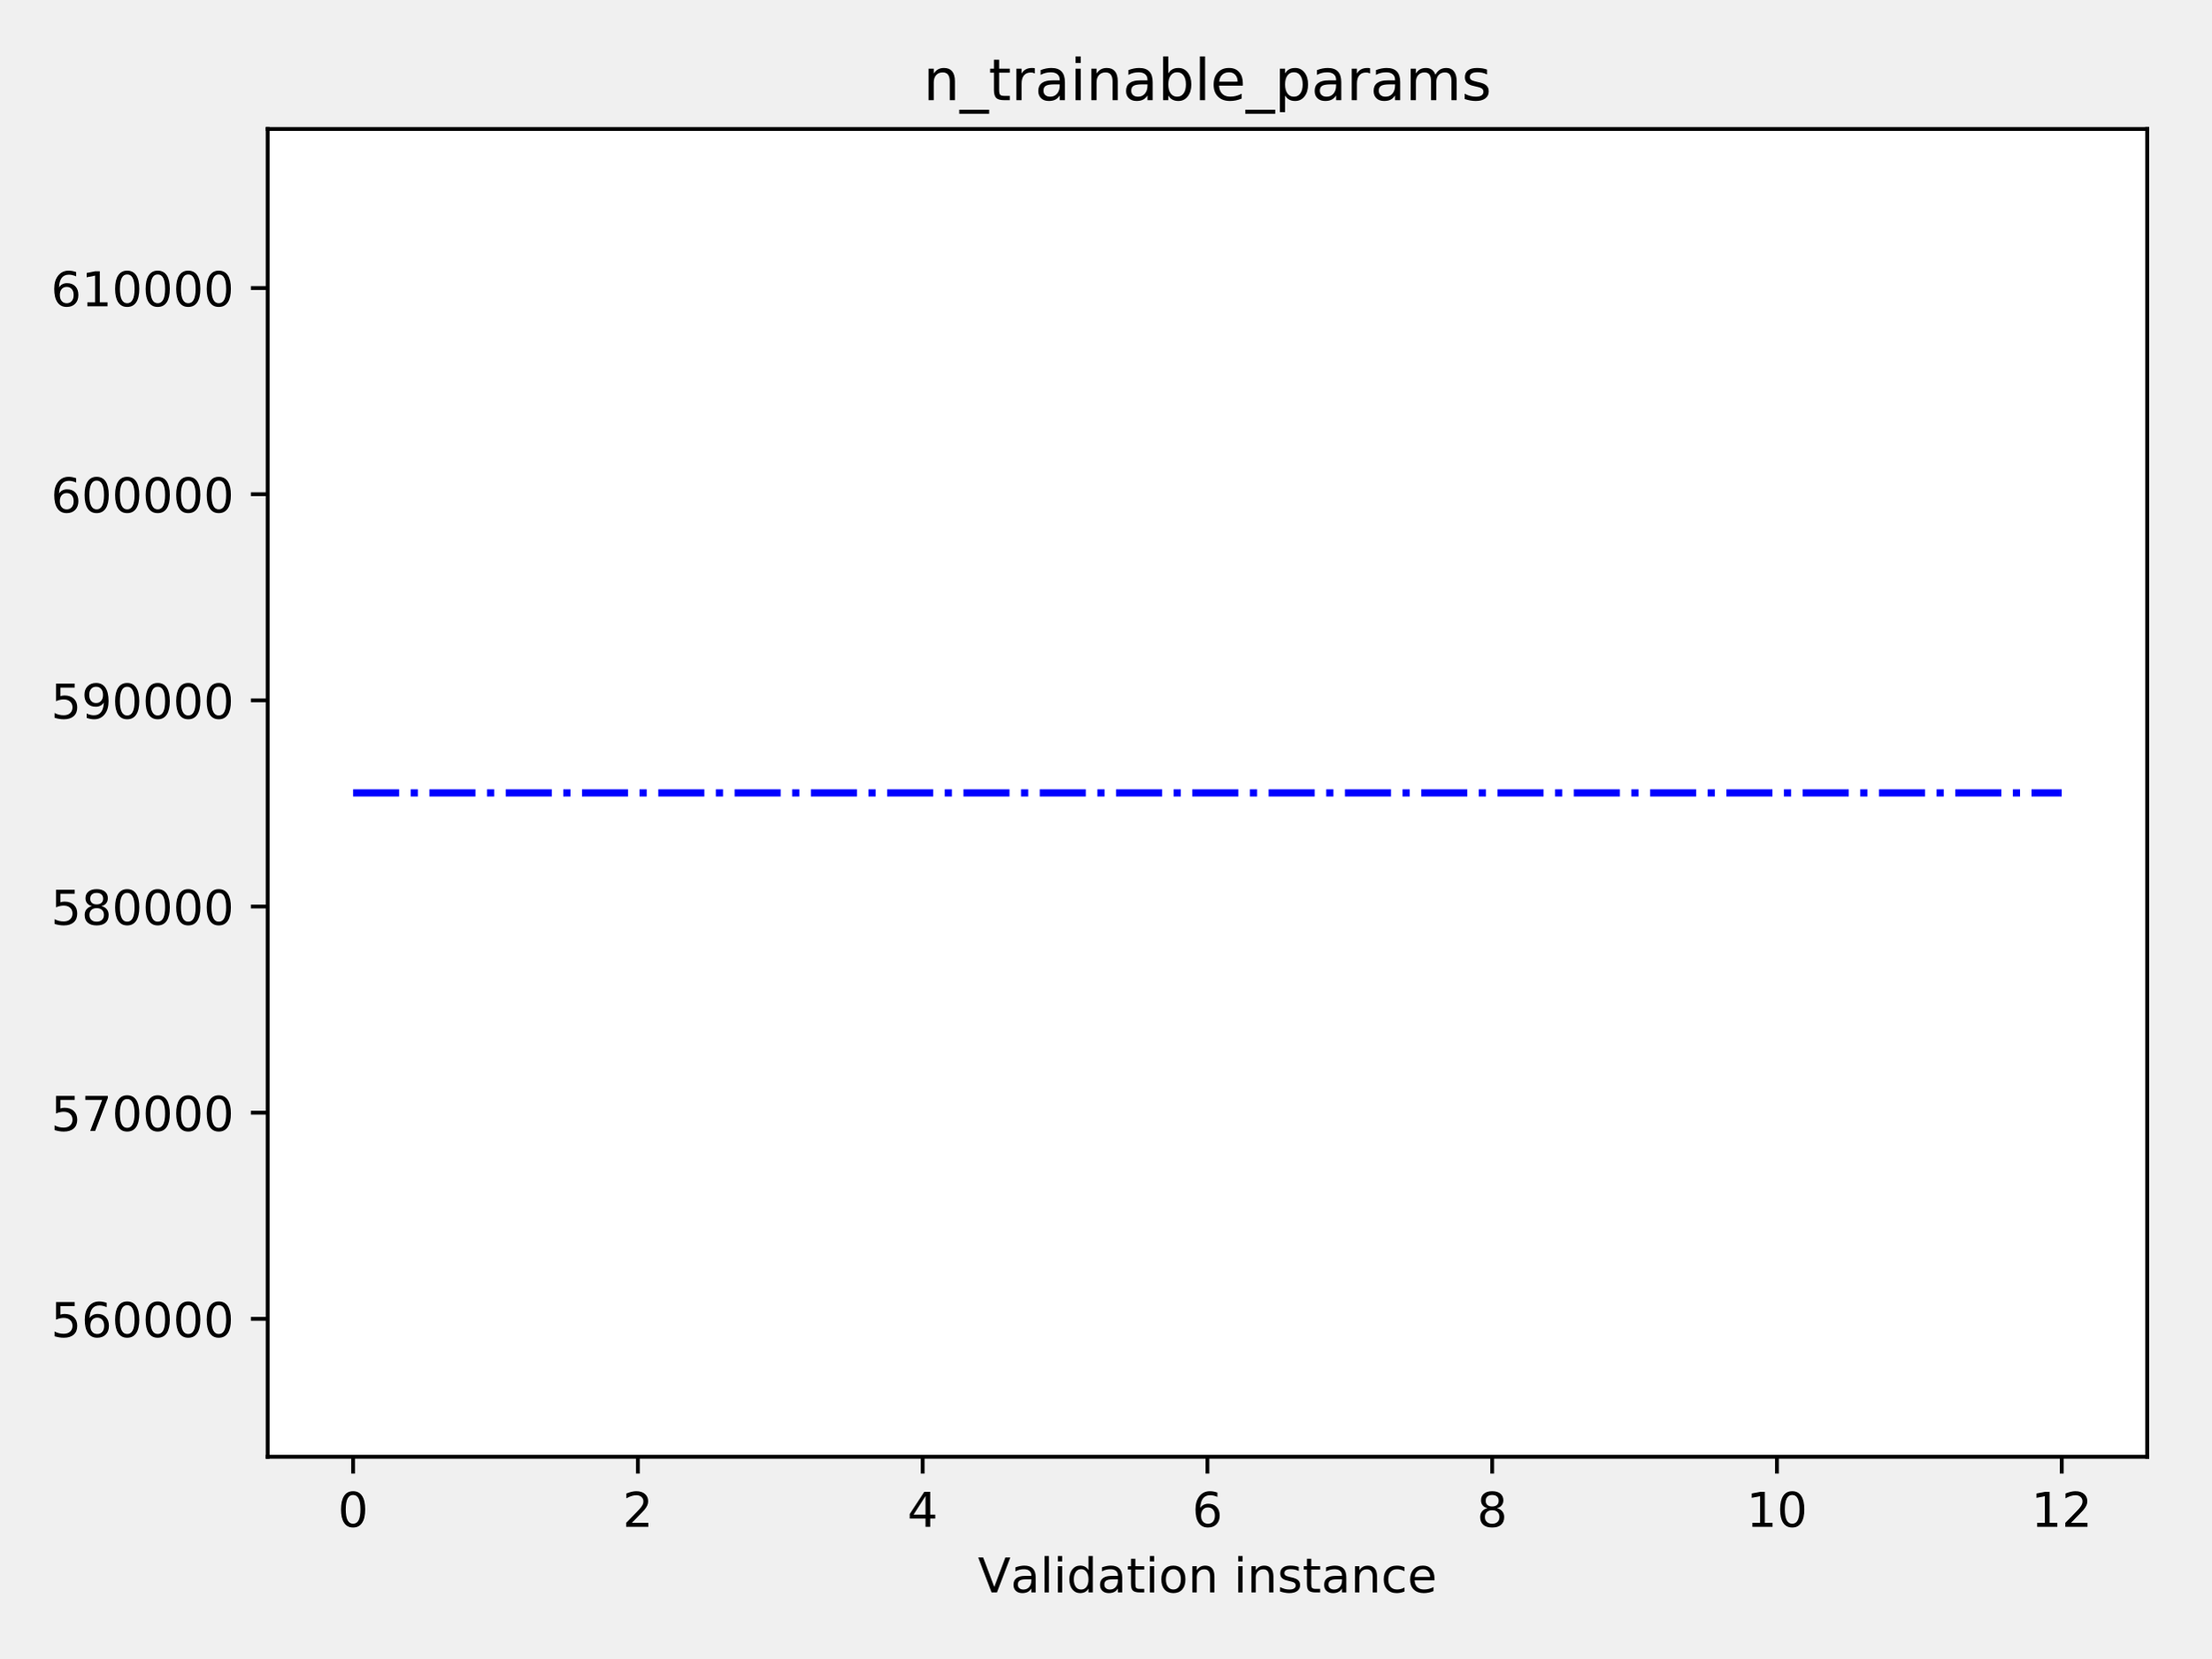
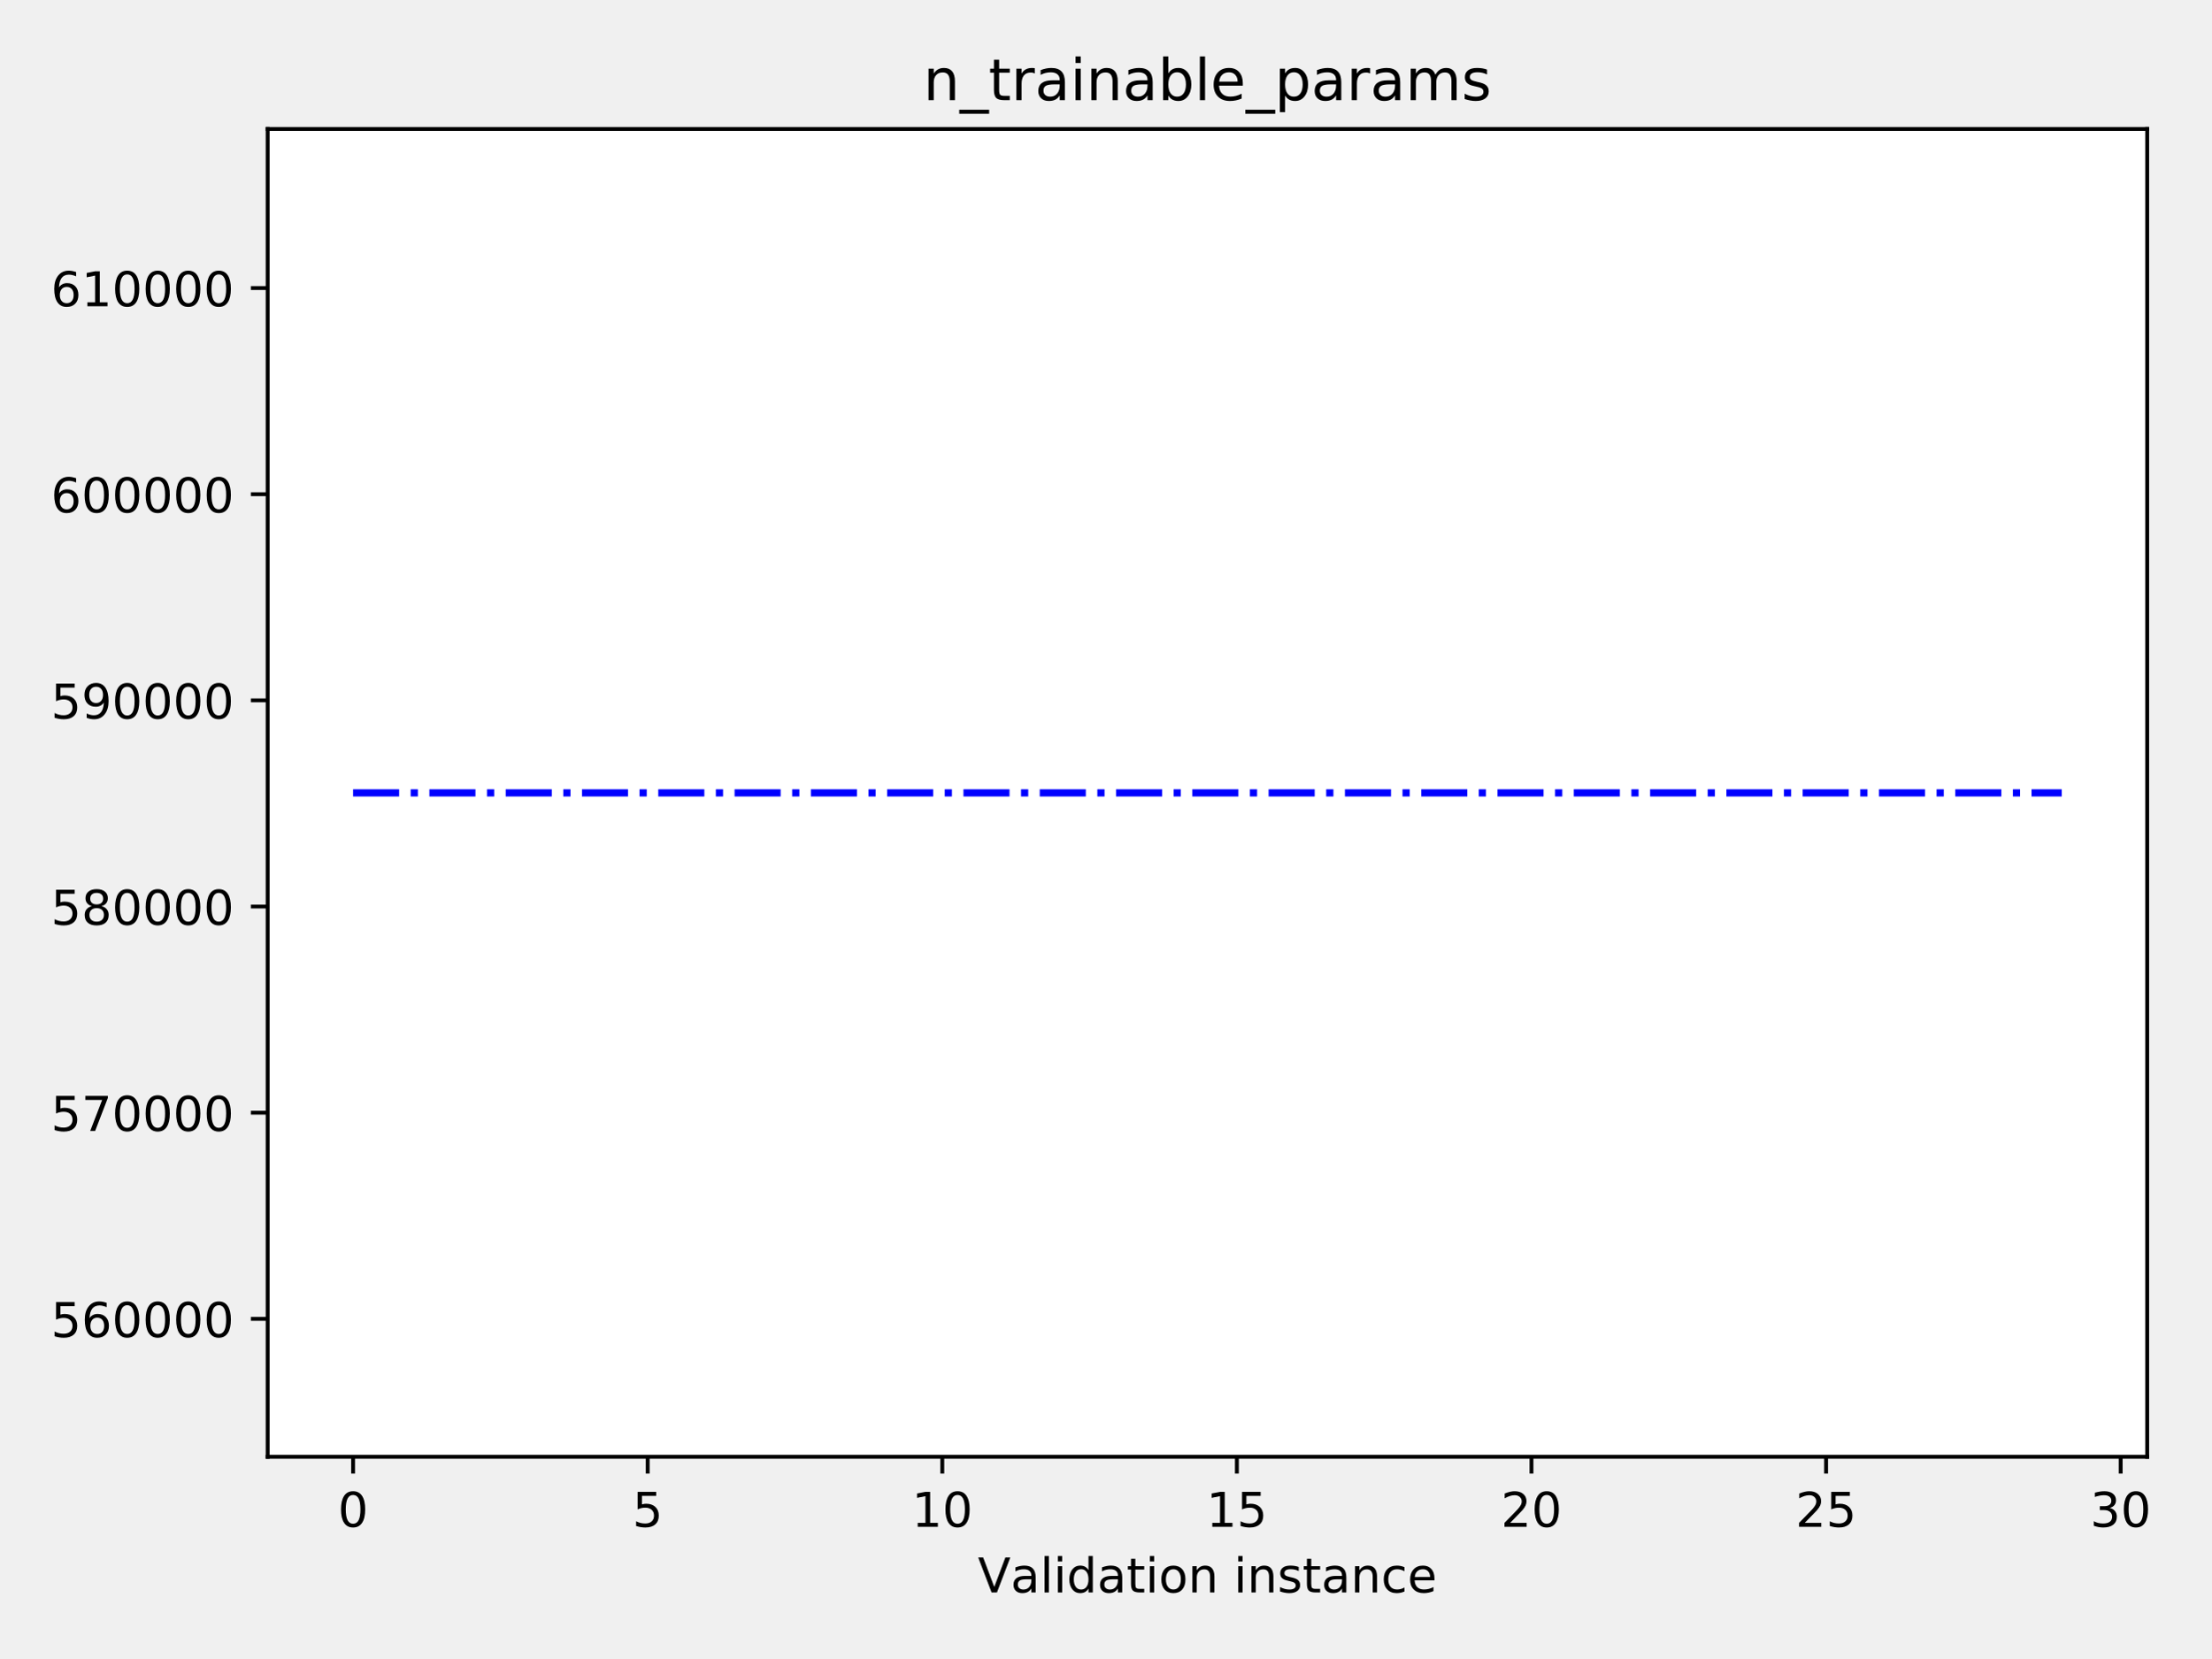
<svg xmlns="http://www.w3.org/2000/svg" xmlns:xlink="http://www.w3.org/1999/xlink" height="345.6pt" version="1.1" viewBox="0 0 460.8 345.6" width="460.8pt">
  <defs>
    <style type="text/css">
*{stroke-linecap:butt;stroke-linejoin:round;}
  </style>
  </defs>
  <g id="figure_1">
    <g id="axes_1">
      <g id="patch_1">
        <path d="M 55.78 303.64  L 447.48 303.64  L 447.48 26.88  L 55.78 26.88  z " style="fill:#ffffff;" />
      </g>
      <g id="matplotlib.axis_1">
        <g id="xtick_1">
          <g id="line2d_1">
            <defs>
-               <path d="M 0 0  L 0 3.5  " id="m4d594d6d7f" style="stroke:#000000;stroke-width:0.8;" />
-             </defs>
-             <g>
-               <use style="stroke:#000000;stroke-width:0.8;" x="73.585" xlink:href="#m4d594d6d7f" y="303.64" />
+               <path d="M 0 0  L 0 3.5  " id="m3fc26970d4" style="stroke:#000000;stroke-width:0.8;" />
+             </defs>
+             <g>
+               <use style="stroke:#000000;stroke-width:0.8;" x="73.585" xlink:href="#m3fc26970d4" y="303.64" />
            </g>
          </g>
          <g id="text_1">
            <defs>
              <path d="M 31.781 66.406  Q 24.172 66.406 20.328 58.906  Q 16.5 51.422 16.5 36.375  Q 16.5 21.391 20.328 13.891  Q 24.172 6.391 31.781 6.391  Q 39.453 6.391 43.281 13.891  Q 47.125 21.391 47.125 36.375  Q 47.125 51.422 43.281 58.906  Q 39.453 66.406 31.781 66.406  z M 31.781 74.219  Q 44.047 74.219 50.516 64.516  Q 56.984 54.828 56.984 36.375  Q 56.984 17.969 50.516 8.266  Q 44.047 -1.422 31.781 -1.422  Q 19.531 -1.422 13.062 8.266  Q 6.594 17.969 6.594 36.375  Q 6.594 54.828 13.062 64.516  Q 19.531 74.219 31.781 74.219  z " id="DejaVuSans-30" />
            </defs>
            <g transform="translate(70.40329 318.2384)scale(0.1 -0.1)">
              <use xlink:href="#DejaVuSans-30" />
            </g>
          </g>
        </g>
        <g id="xtick_2">
          <g id="line2d_2">
            <g>
-               <use style="stroke:#000000;stroke-width:0.8;" x="132.933" xlink:href="#m4d594d6d7f" y="303.64" />
+               <use style="stroke:#000000;stroke-width:0.8;" x="134.98" xlink:href="#m3fc26970d4" y="303.64" />
            </g>
          </g>
          <g id="text_2">
            <defs>
-               <path d="M 19.188 8.297  L 53.609 8.297  L 53.609 0  L 7.328 0  L 7.328 8.297  Q 12.938 14.109 22.625 23.891  Q 32.328 33.688 34.812 36.531  Q 39.547 41.844 41.422 45.531  Q 43.312 49.219 43.312 52.781  Q 43.312 58.594 39.234 62.25  Q 35.156 65.922 28.609 65.922  Q 23.969 65.922 18.812 64.312  Q 13.672 62.703 7.812 59.422  L 7.812 69.391  Q 13.766 71.781 18.938 73  Q 24.125 74.219 28.422 74.219  Q 39.75 74.219 46.484 68.547  Q 53.219 62.891 53.219 53.422  Q 53.219 48.922 51.531 44.891  Q 49.859 40.875 45.406 35.406  Q 44.188 33.984 37.641 27.219  Q 31.109 20.453 19.188 8.297  z " id="DejaVuSans-32" />
-             </defs>
-             <g transform="translate(129.7518 318.2384)scale(0.1 -0.1)">
-               <use xlink:href="#DejaVuSans-32" />
+               <path d="M 10.797 72.906  L 49.516 72.906  L 49.516 64.594  L 19.828 64.594  L 19.828 46.734  Q 21.969 47.469 24.109 47.828  Q 26.266 48.188 28.422 48.188  Q 40.625 48.188 47.75 41.5  Q 54.891 34.812 54.891 23.391  Q 54.891 11.625 47.562 5.094  Q 40.234 -1.422 26.906 -1.422  Q 22.312 -1.422 17.547 -0.641  Q 12.797 0.141 7.719 1.703  L 7.719 11.625  Q 12.109 9.234 16.797 8.062  Q 21.484 6.891 26.703 6.891  Q 35.156 6.891 40.078 11.328  Q 45.016 15.766 45.016 23.391  Q 45.016 31 40.078 35.438  Q 35.156 39.891 26.703 39.891  Q 22.75 39.891 18.812 39.016  Q 14.891 38.141 10.797 36.281  z " id="DejaVuSans-35" />
+             </defs>
+             <g transform="translate(131.7983 318.2384)scale(0.1 -0.1)">
+               <use xlink:href="#DejaVuSans-35" />
            </g>
          </g>
        </g>
        <g id="xtick_3">
          <g id="line2d_3">
            <g>
-               <use style="stroke:#000000;stroke-width:0.8;" x="192.282" xlink:href="#m4d594d6d7f" y="303.64" />
+               <use style="stroke:#000000;stroke-width:0.8;" x="196.375" xlink:href="#m3fc26970d4" y="303.64" />
            </g>
          </g>
          <g id="text_3">
            <defs>
-               <path d="M 37.797 64.312  L 12.891 25.391  L 37.797 25.391  z M 35.203 72.906  L 47.609 72.906  L 47.609 25.391  L 58.016 25.391  L 58.016 17.188  L 47.609 17.188  L 47.609 0  L 37.797 0  L 37.797 17.188  L 4.891 17.188  L 4.891 26.703  z " id="DejaVuSans-34" />
-             </defs>
-             <g transform="translate(189.1003 318.2384)scale(0.1 -0.1)">
-               <use xlink:href="#DejaVuSans-34" />
+               <path d="M 12.406 8.297  L 28.516 8.297  L 28.516 63.922  L 10.984 60.406  L 10.984 69.391  L 28.422 72.906  L 38.281 72.906  L 38.281 8.297  L 54.391 8.297  L 54.391 0  L 12.406 0  z " id="DejaVuSans-31" />
+             </defs>
+             <g transform="translate(190.012 318.2384)scale(0.1 -0.1)">
+               <use xlink:href="#DejaVuSans-31" />
+               <use x="63.623" xlink:href="#DejaVuSans-30" />
            </g>
          </g>
        </g>
        <g id="xtick_4">
          <g id="line2d_4">
            <g>
-               <use style="stroke:#000000;stroke-width:0.8;" x="251.63" xlink:href="#m4d594d6d7f" y="303.64" />
+               <use style="stroke:#000000;stroke-width:0.8;" x="257.769" xlink:href="#m3fc26970d4" y="303.64" />
            </g>
          </g>
          <g id="text_4">
-             <defs>
-               <path d="M 33.016 40.375  Q 26.375 40.375 22.484 35.828  Q 18.609 31.297 18.609 23.391  Q 18.609 15.531 22.484 10.953  Q 26.375 6.391 33.016 6.391  Q 39.656 6.391 43.531 10.953  Q 47.406 15.531 47.406 23.391  Q 47.406 31.297 43.531 35.828  Q 39.656 40.375 33.016 40.375  z M 52.594 71.297  L 52.594 62.312  Q 48.875 64.062 45.094 64.984  Q 41.312 65.922 37.594 65.922  Q 27.828 65.922 22.672 59.328  Q 17.531 52.734 16.797 39.406  Q 19.672 43.656 24.016 45.922  Q 28.375 48.188 33.594 48.188  Q 44.578 48.188 50.953 41.516  Q 57.328 34.859 57.328 23.391  Q 57.328 12.156 50.688 5.359  Q 44.047 -1.422 33.016 -1.422  Q 20.359 -1.422 13.672 8.266  Q 6.984 17.969 6.984 36.375  Q 6.984 53.656 15.188 63.938  Q 23.391 74.219 37.203 74.219  Q 40.922 74.219 44.703 73.484  Q 48.484 72.75 52.594 71.297  z " id="DejaVuSans-36" />
-             </defs>
-             <g transform="translate(248.4487 318.2384)scale(0.1 -0.1)">
-               <use xlink:href="#DejaVuSans-36" />
+             <g transform="translate(251.407 318.2384)scale(0.1 -0.1)">
+               <use xlink:href="#DejaVuSans-31" />
+               <use x="63.623" xlink:href="#DejaVuSans-35" />
            </g>
          </g>
        </g>
        <g id="xtick_5">
          <g id="line2d_5">
            <g>
-               <use style="stroke:#000000;stroke-width:0.8;" x="310.978" xlink:href="#m4d594d6d7f" y="303.64" />
+               <use style="stroke:#000000;stroke-width:0.8;" x="319.164" xlink:href="#m3fc26970d4" y="303.64" />
            </g>
          </g>
          <g id="text_5">
            <defs>
-               <path d="M 31.781 34.625  Q 24.75 34.625 20.719 30.859  Q 16.703 27.094 16.703 20.516  Q 16.703 13.922 20.719 10.156  Q 24.75 6.391 31.781 6.391  Q 38.812 6.391 42.859 10.172  Q 46.922 13.969 46.922 20.516  Q 46.922 27.094 42.891 30.859  Q 38.875 34.625 31.781 34.625  z M 21.922 38.812  Q 15.578 40.375 12.031 44.719  Q 8.5 49.078 8.5 55.328  Q 8.5 64.062 14.719 69.141  Q 20.953 74.219 31.781 74.219  Q 42.672 74.219 48.875 69.141  Q 55.078 64.062 55.078 55.328  Q 55.078 49.078 51.531 44.719  Q 48 40.375 41.703 38.812  Q 48.828 37.156 52.797 32.312  Q 56.781 27.484 56.781 20.516  Q 56.781 9.906 50.312 4.234  Q 43.844 -1.422 31.781 -1.422  Q 19.734 -1.422 13.25 4.234  Q 6.781 9.906 6.781 20.516  Q 6.781 27.484 10.781 32.312  Q 14.797 37.156 21.922 38.812  z M 18.312 54.391  Q 18.312 48.734 21.844 45.562  Q 25.391 42.391 31.781 42.391  Q 38.141 42.391 41.719 45.562  Q 45.312 48.734 45.312 54.391  Q 45.312 60.062 41.719 63.234  Q 38.141 66.406 31.781 66.406  Q 25.391 66.406 21.844 63.234  Q 18.312 60.062 18.312 54.391  z " id="DejaVuSans-38" />
-             </defs>
-             <g transform="translate(307.7972 318.2384)scale(0.1 -0.1)">
-               <use xlink:href="#DejaVuSans-38" />
+               <path d="M 19.188 8.297  L 53.609 8.297  L 53.609 0  L 7.328 0  L 7.328 8.297  Q 12.938 14.109 22.625 23.891  Q 32.328 33.688 34.812 36.531  Q 39.547 41.844 41.422 45.531  Q 43.312 49.219 43.312 52.781  Q 43.312 58.594 39.234 62.25  Q 35.156 65.922 28.609 65.922  Q 23.969 65.922 18.812 64.312  Q 13.672 62.703 7.812 59.422  L 7.812 69.391  Q 13.766 71.781 18.938 73  Q 24.125 74.219 28.422 74.219  Q 39.75 74.219 46.484 68.547  Q 53.219 62.891 53.219 53.422  Q 53.219 48.922 51.531 44.891  Q 49.859 40.875 45.406 35.406  Q 44.188 33.984 37.641 27.219  Q 31.109 20.453 19.188 8.297  z " id="DejaVuSans-32" />
+             </defs>
+             <g transform="translate(312.802 318.2384)scale(0.1 -0.1)">
+               <use xlink:href="#DejaVuSans-32" />
+               <use x="63.623" xlink:href="#DejaVuSans-30" />
            </g>
          </g>
        </g>
        <g id="xtick_6">
          <g id="line2d_6">
            <g>
-               <use style="stroke:#000000;stroke-width:0.8;" x="370.327" xlink:href="#m4d594d6d7f" y="303.64" />
+               <use style="stroke:#000000;stroke-width:0.8;" x="380.559" xlink:href="#m3fc26970d4" y="303.64" />
            </g>
          </g>
          <g id="text_6">
-             <defs>
-               <path d="M 12.406 8.297  L 28.516 8.297  L 28.516 63.922  L 10.984 60.406  L 10.984 69.391  L 28.422 72.906  L 38.281 72.906  L 38.281 8.297  L 54.391 8.297  L 54.391 0  L 12.406 0  z " id="DejaVuSans-31" />
-             </defs>
-             <g transform="translate(363.9645 318.2384)scale(0.1 -0.1)">
-               <use xlink:href="#DejaVuSans-31" />
-               <use x="63.623" xlink:href="#DejaVuSans-30" />
+             <g transform="translate(374.197 318.2384)scale(0.1 -0.1)">
+               <use xlink:href="#DejaVuSans-32" />
+               <use x="63.623" xlink:href="#DejaVuSans-35" />
            </g>
          </g>
        </g>
        <g id="xtick_7">
          <g id="line2d_7">
            <g>
-               <use style="stroke:#000000;stroke-width:0.8;" x="429.675" xlink:href="#m4d594d6d7f" y="303.64" />
+               <use style="stroke:#000000;stroke-width:0.8;" x="441.954" xlink:href="#m3fc26970d4" y="303.64" />
            </g>
          </g>
          <g id="text_7">
-             <g transform="translate(423.313 318.2384)scale(0.1 -0.1)">
-               <use xlink:href="#DejaVuSans-31" />
-               <use x="63.623" xlink:href="#DejaVuSans-32" />
+             <defs>
+               <path d="M 40.578 39.312  Q 47.656 37.797 51.625 33  Q 55.609 28.219 55.609 21.188  Q 55.609 10.406 48.188 4.484  Q 40.766 -1.422 27.094 -1.422  Q 22.516 -1.422 17.656 -0.516  Q 12.797 0.391 7.625 2.203  L 7.625 11.719  Q 11.719 9.328 16.594 8.109  Q 21.484 6.891 26.812 6.891  Q 36.078 6.891 40.938 10.547  Q 45.797 14.203 45.797 21.188  Q 45.797 27.641 41.281 31.266  Q 36.766 34.906 28.719 34.906  L 20.219 34.906  L 20.219 43.016  L 29.109 43.016  Q 36.375 43.016 40.234 45.922  Q 44.094 48.828 44.094 54.297  Q 44.094 59.906 40.109 62.906  Q 36.141 65.922 28.719 65.922  Q 24.656 65.922 20.016 65.031  Q 15.375 64.156 9.812 62.312  L 9.812 71.094  Q 15.438 72.656 20.344 73.438  Q 25.25 74.219 29.594 74.219  Q 40.828 74.219 47.359 69.109  Q 53.906 64.016 53.906 55.328  Q 53.906 49.266 50.438 45.094  Q 46.969 40.922 40.578 39.312  z " id="DejaVuSans-33" />
+             </defs>
+             <g transform="translate(435.592 318.2384)scale(0.1 -0.1)">
+               <use xlink:href="#DejaVuSans-33" />
+               <use x="63.623" xlink:href="#DejaVuSans-30" />
            </g>
          </g>
        </g>
        <g id="text_8">
          <defs>
            <path d="M 28.609 0  L 0.781 72.906  L 11.078 72.906  L 34.188 11.531  L 57.328 72.906  L 67.578 72.906  L 39.797 0  z " id="DejaVuSans-56" />
            <path d="M 34.281 27.484  Q 23.391 27.484 19.188 25  Q 14.984 22.516 14.984 16.5  Q 14.984 11.719 18.141 8.906  Q 21.297 6.109 26.703 6.109  Q 34.188 6.109 38.703 11.406  Q 43.219 16.703 43.219 25.484  L 43.219 27.484  z M 52.203 31.203  L 52.203 0  L 43.219 0  L 43.219 8.297  Q 40.141 3.328 35.547 0.953  Q 30.953 -1.422 24.312 -1.422  Q 15.922 -1.422 10.953 3.297  Q 6 8.016 6 15.922  Q 6 25.141 12.172 29.828  Q 18.359 34.516 30.609 34.516  L 43.219 34.516  L 43.219 35.406  Q 43.219 41.609 39.141 45  Q 35.062 48.391 27.688 48.391  Q 23 48.391 18.547 47.266  Q 14.109 46.141 10.016 43.891  L 10.016 52.203  Q 14.938 54.109 19.578 55.047  Q 24.219 56 28.609 56  Q 40.484 56 46.344 49.844  Q 52.203 43.703 52.203 31.203  z " id="DejaVuSans-61" />
            <path d="M 9.422 75.984  L 18.406 75.984  L 18.406 0  L 9.422 0  z " id="DejaVuSans-6c" />
            <path d="M 9.422 54.688  L 18.406 54.688  L 18.406 0  L 9.422 0  z M 9.422 75.984  L 18.406 75.984  L 18.406 64.594  L 9.422 64.594  z " id="DejaVuSans-69" />
            <path d="M 45.406 46.391  L 45.406 75.984  L 54.391 75.984  L 54.391 0  L 45.406 0  L 45.406 8.203  Q 42.578 3.328 38.25 0.953  Q 33.938 -1.422 27.875 -1.422  Q 17.969 -1.422 11.734 6.484  Q 5.516 14.406 5.516 27.297  Q 5.516 40.188 11.734 48.094  Q 17.969 56 27.875 56  Q 33.938 56 38.25 53.625  Q 42.578 51.266 45.406 46.391  z M 14.797 27.297  Q 14.797 17.391 18.875 11.75  Q 22.953 6.109 30.078 6.109  Q 37.203 6.109 41.297 11.75  Q 45.406 17.391 45.406 27.297  Q 45.406 37.203 41.297 42.844  Q 37.203 48.484 30.078 48.484  Q 22.953 48.484 18.875 42.844  Q 14.797 37.203 14.797 27.297  z " id="DejaVuSans-64" />
            <path d="M 18.312 70.219  L 18.312 54.688  L 36.812 54.688  L 36.812 47.703  L 18.312 47.703  L 18.312 18.016  Q 18.312 11.328 20.141 9.422  Q 21.969 7.516 27.594 7.516  L 36.812 7.516  L 36.812 0  L 27.594 0  Q 17.188 0 13.234 3.875  Q 9.281 7.766 9.281 18.016  L 9.281 47.703  L 2.688 47.703  L 2.688 54.688  L 9.281 54.688  L 9.281 70.219  z " id="DejaVuSans-74" />
            <path d="M 30.609 48.391  Q 23.391 48.391 19.188 42.75  Q 14.984 37.109 14.984 27.297  Q 14.984 17.484 19.156 11.844  Q 23.344 6.203 30.609 6.203  Q 37.797 6.203 41.984 11.859  Q 46.188 17.531 46.188 27.297  Q 46.188 37.016 41.984 42.703  Q 37.797 48.391 30.609 48.391  z M 30.609 56  Q 42.328 56 49.016 48.375  Q 55.719 40.766 55.719 27.297  Q 55.719 13.875 49.016 6.219  Q 42.328 -1.422 30.609 -1.422  Q 18.844 -1.422 12.172 6.219  Q 5.516 13.875 5.516 27.297  Q 5.516 40.766 12.172 48.375  Q 18.844 56 30.609 56  z " id="DejaVuSans-6f" />
            <path d="M 54.891 33.016  L 54.891 0  L 45.906 0  L 45.906 32.719  Q 45.906 40.484 42.875 44.328  Q 39.844 48.188 33.797 48.188  Q 26.516 48.188 22.312 43.547  Q 18.109 38.922 18.109 30.906  L 18.109 0  L 9.078 0  L 9.078 54.688  L 18.109 54.688  L 18.109 46.188  Q 21.344 51.125 25.703 53.562  Q 30.078 56 35.797 56  Q 45.219 56 50.047 50.172  Q 54.891 44.344 54.891 33.016  z " id="DejaVuSans-6e" />
            <path id="DejaVuSans-20" />
            <path d="M 44.281 53.078  L 44.281 44.578  Q 40.484 46.531 36.375 47.5  Q 32.281 48.484 27.875 48.484  Q 21.188 48.484 17.844 46.438  Q 14.5 44.391 14.5 40.281  Q 14.5 37.156 16.891 35.375  Q 19.281 33.594 26.516 31.984  L 29.594 31.297  Q 39.156 29.25 43.188 25.516  Q 47.219 21.781 47.219 15.094  Q 47.219 7.469 41.188 3.016  Q 35.156 -1.422 24.609 -1.422  Q 20.219 -1.422 15.453 -0.562  Q 10.688 0.297 5.422 2  L 5.422 11.281  Q 10.406 8.688 15.234 7.391  Q 20.062 6.109 24.812 6.109  Q 31.156 6.109 34.562 8.281  Q 37.984 10.453 37.984 14.406  Q 37.984 18.062 35.516 20.016  Q 33.062 21.969 24.703 23.781  L 21.578 24.516  Q 13.234 26.266 9.516 29.906  Q 5.812 33.547 5.812 39.891  Q 5.812 47.609 11.281 51.797  Q 16.75 56 26.812 56  Q 31.781 56 36.172 55.266  Q 40.578 54.547 44.281 53.078  z " id="DejaVuSans-73" />
            <path d="M 48.781 52.594  L 48.781 44.188  Q 44.969 46.297 41.141 47.344  Q 37.312 48.391 33.406 48.391  Q 24.656 48.391 19.812 42.844  Q 14.984 37.312 14.984 27.297  Q 14.984 17.281 19.812 11.734  Q 24.656 6.203 33.406 6.203  Q 37.312 6.203 41.141 7.25  Q 44.969 8.297 48.781 10.406  L 48.781 2.094  Q 45.016 0.344 40.984 -0.531  Q 36.969 -1.422 32.422 -1.422  Q 20.062 -1.422 12.781 6.344  Q 5.516 14.109 5.516 27.297  Q 5.516 40.672 12.859 48.328  Q 20.219 56 33.016 56  Q 37.156 56 41.109 55.141  Q 45.062 54.297 48.781 52.594  z " id="DejaVuSans-63" />
            <path d="M 56.203 29.594  L 56.203 25.203  L 14.891 25.203  Q 15.484 15.922 20.484 11.062  Q 25.484 6.203 34.422 6.203  Q 39.594 6.203 44.453 7.469  Q 49.312 8.734 54.109 11.281  L 54.109 2.781  Q 49.266 0.734 44.188 -0.344  Q 39.109 -1.422 33.891 -1.422  Q 20.797 -1.422 13.156 6.188  Q 5.516 13.812 5.516 26.812  Q 5.516 40.234 12.766 48.109  Q 20.016 56 32.328 56  Q 43.359 56 49.781 48.891  Q 56.203 41.797 56.203 29.594  z M 47.219 32.234  Q 47.125 39.594 43.094 43.984  Q 39.062 48.391 32.422 48.391  Q 24.906 48.391 20.391 44.141  Q 15.875 39.891 15.188 32.172  z " id="DejaVuSans-65" />
          </defs>
          <g transform="translate(203.787 331.9166)scale(0.1 -0.1)">
            <use xlink:href="#DejaVuSans-56" />
            <use x="68.299" xlink:href="#DejaVuSans-61" />
            <use x="129.578" xlink:href="#DejaVuSans-6c" />
            <use x="157.361" xlink:href="#DejaVuSans-69" />
            <use x="185.145" xlink:href="#DejaVuSans-64" />
            <use x="248.621" xlink:href="#DejaVuSans-61" />
            <use x="309.9" xlink:href="#DejaVuSans-74" />
            <use x="349.109" xlink:href="#DejaVuSans-69" />
            <use x="376.893" xlink:href="#DejaVuSans-6f" />
            <use x="438.074" xlink:href="#DejaVuSans-6e" />
            <use x="501.453" xlink:href="#DejaVuSans-20" />
            <use x="533.24" xlink:href="#DejaVuSans-69" />
            <use x="561.023" xlink:href="#DejaVuSans-6e" />
            <use x="624.402" xlink:href="#DejaVuSans-73" />
            <use x="676.502" xlink:href="#DejaVuSans-74" />
            <use x="715.711" xlink:href="#DejaVuSans-61" />
            <use x="776.99" xlink:href="#DejaVuSans-6e" />
            <use x="840.369" xlink:href="#DejaVuSans-63" />
            <use x="895.35" xlink:href="#DejaVuSans-65" />
          </g>
        </g>
      </g>
      <g id="matplotlib.axis_2">
        <g id="ytick_1">
          <g id="line2d_8">
            <defs>
-               <path d="M 0 0  L -3.5 0  " id="m141034b889" style="stroke:#000000;stroke-width:0.8;" />
-             </defs>
-             <g>
-               <use style="stroke:#000000;stroke-width:0.8;" x="55.78" xlink:href="#m141034b889" y="274.887" />
+               <path d="M 0 0  L -3.5 0  " id="m7d7bf50505" style="stroke:#000000;stroke-width:0.8;" />
+             </defs>
+             <g>
+               <use style="stroke:#000000;stroke-width:0.8;" x="55.78" xlink:href="#m7d7bf50505" y="274.887" />
            </g>
          </g>
          <g id="text_9">
            <defs>
-               <path d="M 10.797 72.906  L 49.516 72.906  L 49.516 64.594  L 19.828 64.594  L 19.828 46.734  Q 21.969 47.469 24.109 47.828  Q 26.266 48.188 28.422 48.188  Q 40.625 48.188 47.75 41.5  Q 54.891 34.812 54.891 23.391  Q 54.891 11.625 47.562 5.094  Q 40.234 -1.422 26.906 -1.422  Q 22.312 -1.422 17.547 -0.641  Q 12.797 0.141 7.719 1.703  L 7.719 11.625  Q 12.109 9.234 16.797 8.062  Q 21.484 6.891 26.703 6.891  Q 35.156 6.891 40.078 11.328  Q 45.016 15.766 45.016 23.391  Q 45.016 31 40.078 35.438  Q 35.156 39.891 26.703 39.891  Q 22.75 39.891 18.812 39.016  Q 14.891 38.141 10.797 36.281  z " id="DejaVuSans-35" />
+               <path d="M 33.016 40.375  Q 26.375 40.375 22.484 35.828  Q 18.609 31.297 18.609 23.391  Q 18.609 15.531 22.484 10.953  Q 26.375 6.391 33.016 6.391  Q 39.656 6.391 43.531 10.953  Q 47.406 15.531 47.406 23.391  Q 47.406 31.297 43.531 35.828  Q 39.656 40.375 33.016 40.375  z M 52.594 71.297  L 52.594 62.312  Q 48.875 64.062 45.094 64.984  Q 41.312 65.922 37.594 65.922  Q 27.828 65.922 22.672 59.328  Q 17.531 52.734 16.797 39.406  Q 19.672 43.656 24.016 45.922  Q 28.375 48.188 33.594 48.188  Q 44.578 48.188 50.953 41.516  Q 57.328 34.859 57.328 23.391  Q 57.328 12.156 50.688 5.359  Q 44.047 -1.422 33.016 -1.422  Q 20.359 -1.422 13.672 8.266  Q 6.984 17.969 6.984 36.375  Q 6.984 53.656 15.188 63.938  Q 23.391 74.219 37.203 74.219  Q 40.922 74.219 44.703 73.484  Q 48.484 72.75 52.594 71.297  z " id="DejaVuSans-36" />
            </defs>
            <g transform="translate(10.605 278.6867)scale(0.1 -0.1)">
              <use xlink:href="#DejaVuSans-35" />
              <use x="63.623" xlink:href="#DejaVuSans-36" />
              <use x="127.246" xlink:href="#DejaVuSans-30" />
              <use x="190.869" xlink:href="#DejaVuSans-30" />
              <use x="254.492" xlink:href="#DejaVuSans-30" />
              <use x="318.115" xlink:href="#DejaVuSans-30" />
            </g>
          </g>
        </g>
        <g id="ytick_2">
          <g id="line2d_9">
            <g>
-               <use style="stroke:#000000;stroke-width:0.8;" x="55.78" xlink:href="#m141034b889" y="231.917" />
+               <use style="stroke:#000000;stroke-width:0.8;" x="55.78" xlink:href="#m7d7bf50505" y="231.917" />
            </g>
          </g>
          <g id="text_10">
            <defs>
              <path d="M 8.203 72.906  L 55.078 72.906  L 55.078 68.703  L 28.609 0  L 18.312 0  L 43.219 64.594  L 8.203 64.594  z " id="DejaVuSans-37" />
            </defs>
            <g transform="translate(10.605 235.7157)scale(0.1 -0.1)">
              <use xlink:href="#DejaVuSans-35" />
              <use x="63.623" xlink:href="#DejaVuSans-37" />
              <use x="127.246" xlink:href="#DejaVuSans-30" />
              <use x="190.869" xlink:href="#DejaVuSans-30" />
              <use x="254.492" xlink:href="#DejaVuSans-30" />
              <use x="318.115" xlink:href="#DejaVuSans-30" />
            </g>
          </g>
        </g>
        <g id="ytick_3">
          <g id="line2d_10">
            <g>
-               <use style="stroke:#000000;stroke-width:0.8;" x="55.78" xlink:href="#m141034b889" y="188.946" />
+               <use style="stroke:#000000;stroke-width:0.8;" x="55.78" xlink:href="#m7d7bf50505" y="188.946" />
            </g>
          </g>
          <g id="text_11">
+             <defs>
+               <path d="M 31.781 34.625  Q 24.75 34.625 20.719 30.859  Q 16.703 27.094 16.703 20.516  Q 16.703 13.922 20.719 10.156  Q 24.75 6.391 31.781 6.391  Q 38.812 6.391 42.859 10.172  Q 46.922 13.969 46.922 20.516  Q 46.922 27.094 42.891 30.859  Q 38.875 34.625 31.781 34.625  z M 21.922 38.812  Q 15.578 40.375 12.031 44.719  Q 8.5 49.078 8.5 55.328  Q 8.5 64.062 14.719 69.141  Q 20.953 74.219 31.781 74.219  Q 42.672 74.219 48.875 69.141  Q 55.078 64.062 55.078 55.328  Q 55.078 49.078 51.531 44.719  Q 48 40.375 41.703 38.812  Q 48.828 37.156 52.797 32.312  Q 56.781 27.484 56.781 20.516  Q 56.781 9.906 50.312 4.234  Q 43.844 -1.422 31.781 -1.422  Q 19.734 -1.422 13.25 4.234  Q 6.781 9.906 6.781 20.516  Q 6.781 27.484 10.781 32.312  Q 14.797 37.156 21.922 38.812  z M 18.312 54.391  Q 18.312 48.734 21.844 45.562  Q 25.391 42.391 31.781 42.391  Q 38.141 42.391 41.719 45.562  Q 45.312 48.734 45.312 54.391  Q 45.312 60.062 41.719 63.234  Q 38.141 66.406 31.781 66.406  Q 25.391 66.406 21.844 63.234  Q 18.312 60.062 18.312 54.391  z " id="DejaVuSans-38" />
+             </defs>
            <g transform="translate(10.605 192.7448)scale(0.1 -0.1)">
              <use xlink:href="#DejaVuSans-35" />
              <use x="63.623" xlink:href="#DejaVuSans-38" />
              <use x="127.246" xlink:href="#DejaVuSans-30" />
              <use x="190.869" xlink:href="#DejaVuSans-30" />
              <use x="254.492" xlink:href="#DejaVuSans-30" />
              <use x="318.115" xlink:href="#DejaVuSans-30" />
            </g>
          </g>
        </g>
        <g id="ytick_4">
          <g id="line2d_11">
            <g>
-               <use style="stroke:#000000;stroke-width:0.8;" x="55.78" xlink:href="#m141034b889" y="145.975" />
+               <use style="stroke:#000000;stroke-width:0.8;" x="55.78" xlink:href="#m7d7bf50505" y="145.975" />
            </g>
          </g>
          <g id="text_12">
            <defs>
              <path d="M 10.984 1.516  L 10.984 10.5  Q 14.703 8.734 18.5 7.812  Q 22.312 6.891 25.984 6.891  Q 35.75 6.891 40.891 13.453  Q 46.047 20.016 46.781 33.406  Q 43.953 29.203 39.594 26.953  Q 35.25 24.703 29.984 24.703  Q 19.047 24.703 12.672 31.312  Q 6.297 37.938 6.297 49.422  Q 6.297 60.641 12.938 67.422  Q 19.578 74.219 30.609 74.219  Q 43.266 74.219 49.922 64.516  Q 56.594 54.828 56.594 36.375  Q 56.594 19.141 48.406 8.859  Q 40.234 -1.422 26.422 -1.422  Q 22.703 -1.422 18.891 -0.688  Q 15.094 0.047 10.984 1.516  z M 30.609 32.422  Q 37.25 32.422 41.125 36.953  Q 45.016 41.5 45.016 49.422  Q 45.016 57.281 41.125 61.844  Q 37.25 66.406 30.609 66.406  Q 23.969 66.406 20.094 61.844  Q 16.219 57.281 16.219 49.422  Q 16.219 41.5 20.094 36.953  Q 23.969 32.422 30.609 32.422  z " id="DejaVuSans-39" />
            </defs>
            <g transform="translate(10.605 149.7739)scale(0.1 -0.1)">
              <use xlink:href="#DejaVuSans-35" />
              <use x="63.623" xlink:href="#DejaVuSans-39" />
              <use x="127.246" xlink:href="#DejaVuSans-30" />
              <use x="190.869" xlink:href="#DejaVuSans-30" />
              <use x="254.492" xlink:href="#DejaVuSans-30" />
              <use x="318.115" xlink:href="#DejaVuSans-30" />
            </g>
          </g>
        </g>
        <g id="ytick_5">
          <g id="line2d_12">
            <g>
-               <use style="stroke:#000000;stroke-width:0.8;" x="55.78" xlink:href="#m141034b889" y="103.004" />
+               <use style="stroke:#000000;stroke-width:0.8;" x="55.78" xlink:href="#m7d7bf50505" y="103.004" />
            </g>
          </g>
          <g id="text_13">
            <g transform="translate(10.605 106.8029)scale(0.1 -0.1)">
              <use xlink:href="#DejaVuSans-36" />
              <use x="63.623" xlink:href="#DejaVuSans-30" />
              <use x="127.246" xlink:href="#DejaVuSans-30" />
              <use x="190.869" xlink:href="#DejaVuSans-30" />
              <use x="254.492" xlink:href="#DejaVuSans-30" />
              <use x="318.115" xlink:href="#DejaVuSans-30" />
            </g>
          </g>
        </g>
        <g id="ytick_6">
          <g id="line2d_13">
            <g>
-               <use style="stroke:#000000;stroke-width:0.8;" x="55.78" xlink:href="#m141034b889" y="60.033" />
+               <use style="stroke:#000000;stroke-width:0.8;" x="55.78" xlink:href="#m7d7bf50505" y="60.033" />
            </g>
          </g>
          <g id="text_14">
            <g transform="translate(10.605 63.83199)scale(0.1 -0.1)">
              <use xlink:href="#DejaVuSans-36" />
              <use x="63.623" xlink:href="#DejaVuSans-31" />
              <use x="127.246" xlink:href="#DejaVuSans-30" />
              <use x="190.869" xlink:href="#DejaVuSans-30" />
              <use x="254.492" xlink:href="#DejaVuSans-30" />
              <use x="318.115" xlink:href="#DejaVuSans-30" />
            </g>
          </g>
        </g>
      </g>
      <g id="line2d_14">
-         <path clip-path="url(#pe23b687003)" d="M 73.585 165.26  L 103.259 165.26  L 132.933 165.26  L 162.607 165.26  L 192.282 165.26  L 221.956 165.26  L 251.63 165.26  L 281.304 165.26  L 310.978 165.26  L 340.653 165.26  L 370.327 165.26  L 400.001 165.26  L 429.675 165.26  " style="fill:none;stroke:#0000ff;stroke-dasharray:9.6,2.4,1.5,2.4;stroke-dashoffset:0;stroke-width:1.5;" />
+         <path clip-path="url(#p55e106c410)" d="M 73.585 165.26  L 85.864 165.26  L 98.143 165.26  L 110.422 165.26  L 122.701 165.26  L 134.98 165.26  L 147.259 165.26  L 159.538 165.26  L 171.817 165.26  L 184.096 165.26  L 196.375 165.26  L 208.654 165.26  L 220.933 165.26  L 233.212 165.26  L 245.491 165.26  L 257.769 165.26  L 270.048 165.26  L 282.327 165.26  L 294.606 165.26  L 306.885 165.26  L 319.164 165.26  L 331.443 165.26  L 343.722 165.26  L 356.001 165.26  L 368.28 165.26  L 380.559 165.26  L 392.838 165.26  L 405.117 165.26  L 417.396 165.26  L 429.675 165.26  " style="fill:none;stroke:#0000ff;stroke-dasharray:9.6,2.4,1.5,2.4;stroke-dashoffset:0;stroke-width:1.5;" />
      </g>
      <g id="patch_2">
        <path d="M 55.78 303.64  L 55.78 26.88  " style="fill:none;stroke:#000000;stroke-linecap:square;stroke-linejoin:miter;stroke-width:0.8;" />
      </g>
      <g id="patch_3">
        <path d="M 447.48 303.64  L 447.48 26.88  " style="fill:none;stroke:#000000;stroke-linecap:square;stroke-linejoin:miter;stroke-width:0.8;" />
      </g>
      <g id="patch_4">
        <path d="M 55.78 303.64  L 447.48 303.64  " style="fill:none;stroke:#000000;stroke-linecap:square;stroke-linejoin:miter;stroke-width:0.8;" />
      </g>
      <g id="patch_5">
        <path d="M 55.78 26.88  L 447.48 26.88  " style="fill:none;stroke:#000000;stroke-linecap:square;stroke-linejoin:miter;stroke-width:0.8;" />
      </g>
      <g id="text_15">
        <defs>
          <path d="M 50.984 -16.609  L 50.984 -23.578  L -0.984 -23.578  L -0.984 -16.609  z " id="DejaVuSans-5f" />
          <path d="M 41.109 46.297  Q 39.594 47.172 37.812 47.578  Q 36.031 48 33.891 48  Q 26.266 48 22.188 43.047  Q 18.109 38.094 18.109 28.812  L 18.109 0  L 9.078 0  L 9.078 54.688  L 18.109 54.688  L 18.109 46.188  Q 20.953 51.172 25.484 53.578  Q 30.031 56 36.531 56  Q 37.453 56 38.578 55.875  Q 39.703 55.766 41.062 55.516  z " id="DejaVuSans-72" />
          <path d="M 48.688 27.297  Q 48.688 37.203 44.609 42.844  Q 40.531 48.484 33.406 48.484  Q 26.266 48.484 22.188 42.844  Q 18.109 37.203 18.109 27.297  Q 18.109 17.391 22.188 11.75  Q 26.266 6.109 33.406 6.109  Q 40.531 6.109 44.609 11.75  Q 48.688 17.391 48.688 27.297  z M 18.109 46.391  Q 20.953 51.266 25.266 53.625  Q 29.594 56 35.594 56  Q 45.562 56 51.781 48.094  Q 58.016 40.188 58.016 27.297  Q 58.016 14.406 51.781 6.484  Q 45.562 -1.422 35.594 -1.422  Q 29.594 -1.422 25.266 0.953  Q 20.953 3.328 18.109 8.203  L 18.109 0  L 9.078 0  L 9.078 75.984  L 18.109 75.984  z " id="DejaVuSans-62" />
          <path d="M 18.109 8.203  L 18.109 -20.797  L 9.078 -20.797  L 9.078 54.688  L 18.109 54.688  L 18.109 46.391  Q 20.953 51.266 25.266 53.625  Q 29.594 56 35.594 56  Q 45.562 56 51.781 48.094  Q 58.016 40.188 58.016 27.297  Q 58.016 14.406 51.781 6.484  Q 45.562 -1.422 35.594 -1.422  Q 29.594 -1.422 25.266 0.953  Q 20.953 3.328 18.109 8.203  z M 48.688 27.297  Q 48.688 37.203 44.609 42.844  Q 40.531 48.484 33.406 48.484  Q 26.266 48.484 22.188 42.844  Q 18.109 37.203 18.109 27.297  Q 18.109 17.391 22.188 11.75  Q 26.266 6.109 33.406 6.109  Q 40.531 6.109 44.609 11.75  Q 48.688 17.391 48.688 27.297  z " id="DejaVuSans-70" />
          <path d="M 52 44.188  Q 55.375 50.25 60.062 53.125  Q 64.75 56 71.094 56  Q 79.641 56 84.281 50.016  Q 88.922 44.047 88.922 33.016  L 88.922 0  L 79.891 0  L 79.891 32.719  Q 79.891 40.578 77.094 44.375  Q 74.312 48.188 68.609 48.188  Q 61.625 48.188 57.562 43.547  Q 53.516 38.922 53.516 30.906  L 53.516 0  L 44.484 0  L 44.484 32.719  Q 44.484 40.625 41.703 44.406  Q 38.922 48.188 33.109 48.188  Q 26.219 48.188 22.156 43.531  Q 18.109 38.875 18.109 30.906  L 18.109 0  L 9.078 0  L 9.078 54.688  L 18.109 54.688  L 18.109 46.188  Q 21.188 51.219 25.484 53.609  Q 29.781 56 35.688 56  Q 41.656 56 45.828 52.969  Q 50 49.953 52 44.188  z " id="DejaVuSans-6d" />
        </defs>
        <g transform="translate(192.4184 20.88)scale(0.12 -0.12)">
          <use xlink:href="#DejaVuSans-6e" />
          <use x="63.379" xlink:href="#DejaVuSans-5f" />
          <use x="113.379" xlink:href="#DejaVuSans-74" />
          <use x="152.588" xlink:href="#DejaVuSans-72" />
          <use x="193.701" xlink:href="#DejaVuSans-61" />
          <use x="254.98" xlink:href="#DejaVuSans-69" />
          <use x="282.764" xlink:href="#DejaVuSans-6e" />
          <use x="346.143" xlink:href="#DejaVuSans-61" />
          <use x="407.422" xlink:href="#DejaVuSans-62" />
          <use x="470.898" xlink:href="#DejaVuSans-6c" />
          <use x="498.682" xlink:href="#DejaVuSans-65" />
          <use x="560.205" xlink:href="#DejaVuSans-5f" />
          <use x="610.205" xlink:href="#DejaVuSans-70" />
          <use x="673.682" xlink:href="#DejaVuSans-61" />
          <use x="734.961" xlink:href="#DejaVuSans-72" />
          <use x="776.074" xlink:href="#DejaVuSans-61" />
          <use x="837.354" xlink:href="#DejaVuSans-6d" />
          <use x="934.766" xlink:href="#DejaVuSans-73" />
        </g>
      </g>
    </g>
  </g>
  <defs>
-     <clipPath id="pe23b687003">
+     <clipPath id="p55e106c410">
      <rect height="276.76" width="391.7" x="55.78" y="26.88" />
    </clipPath>
  </defs>
</svg>
